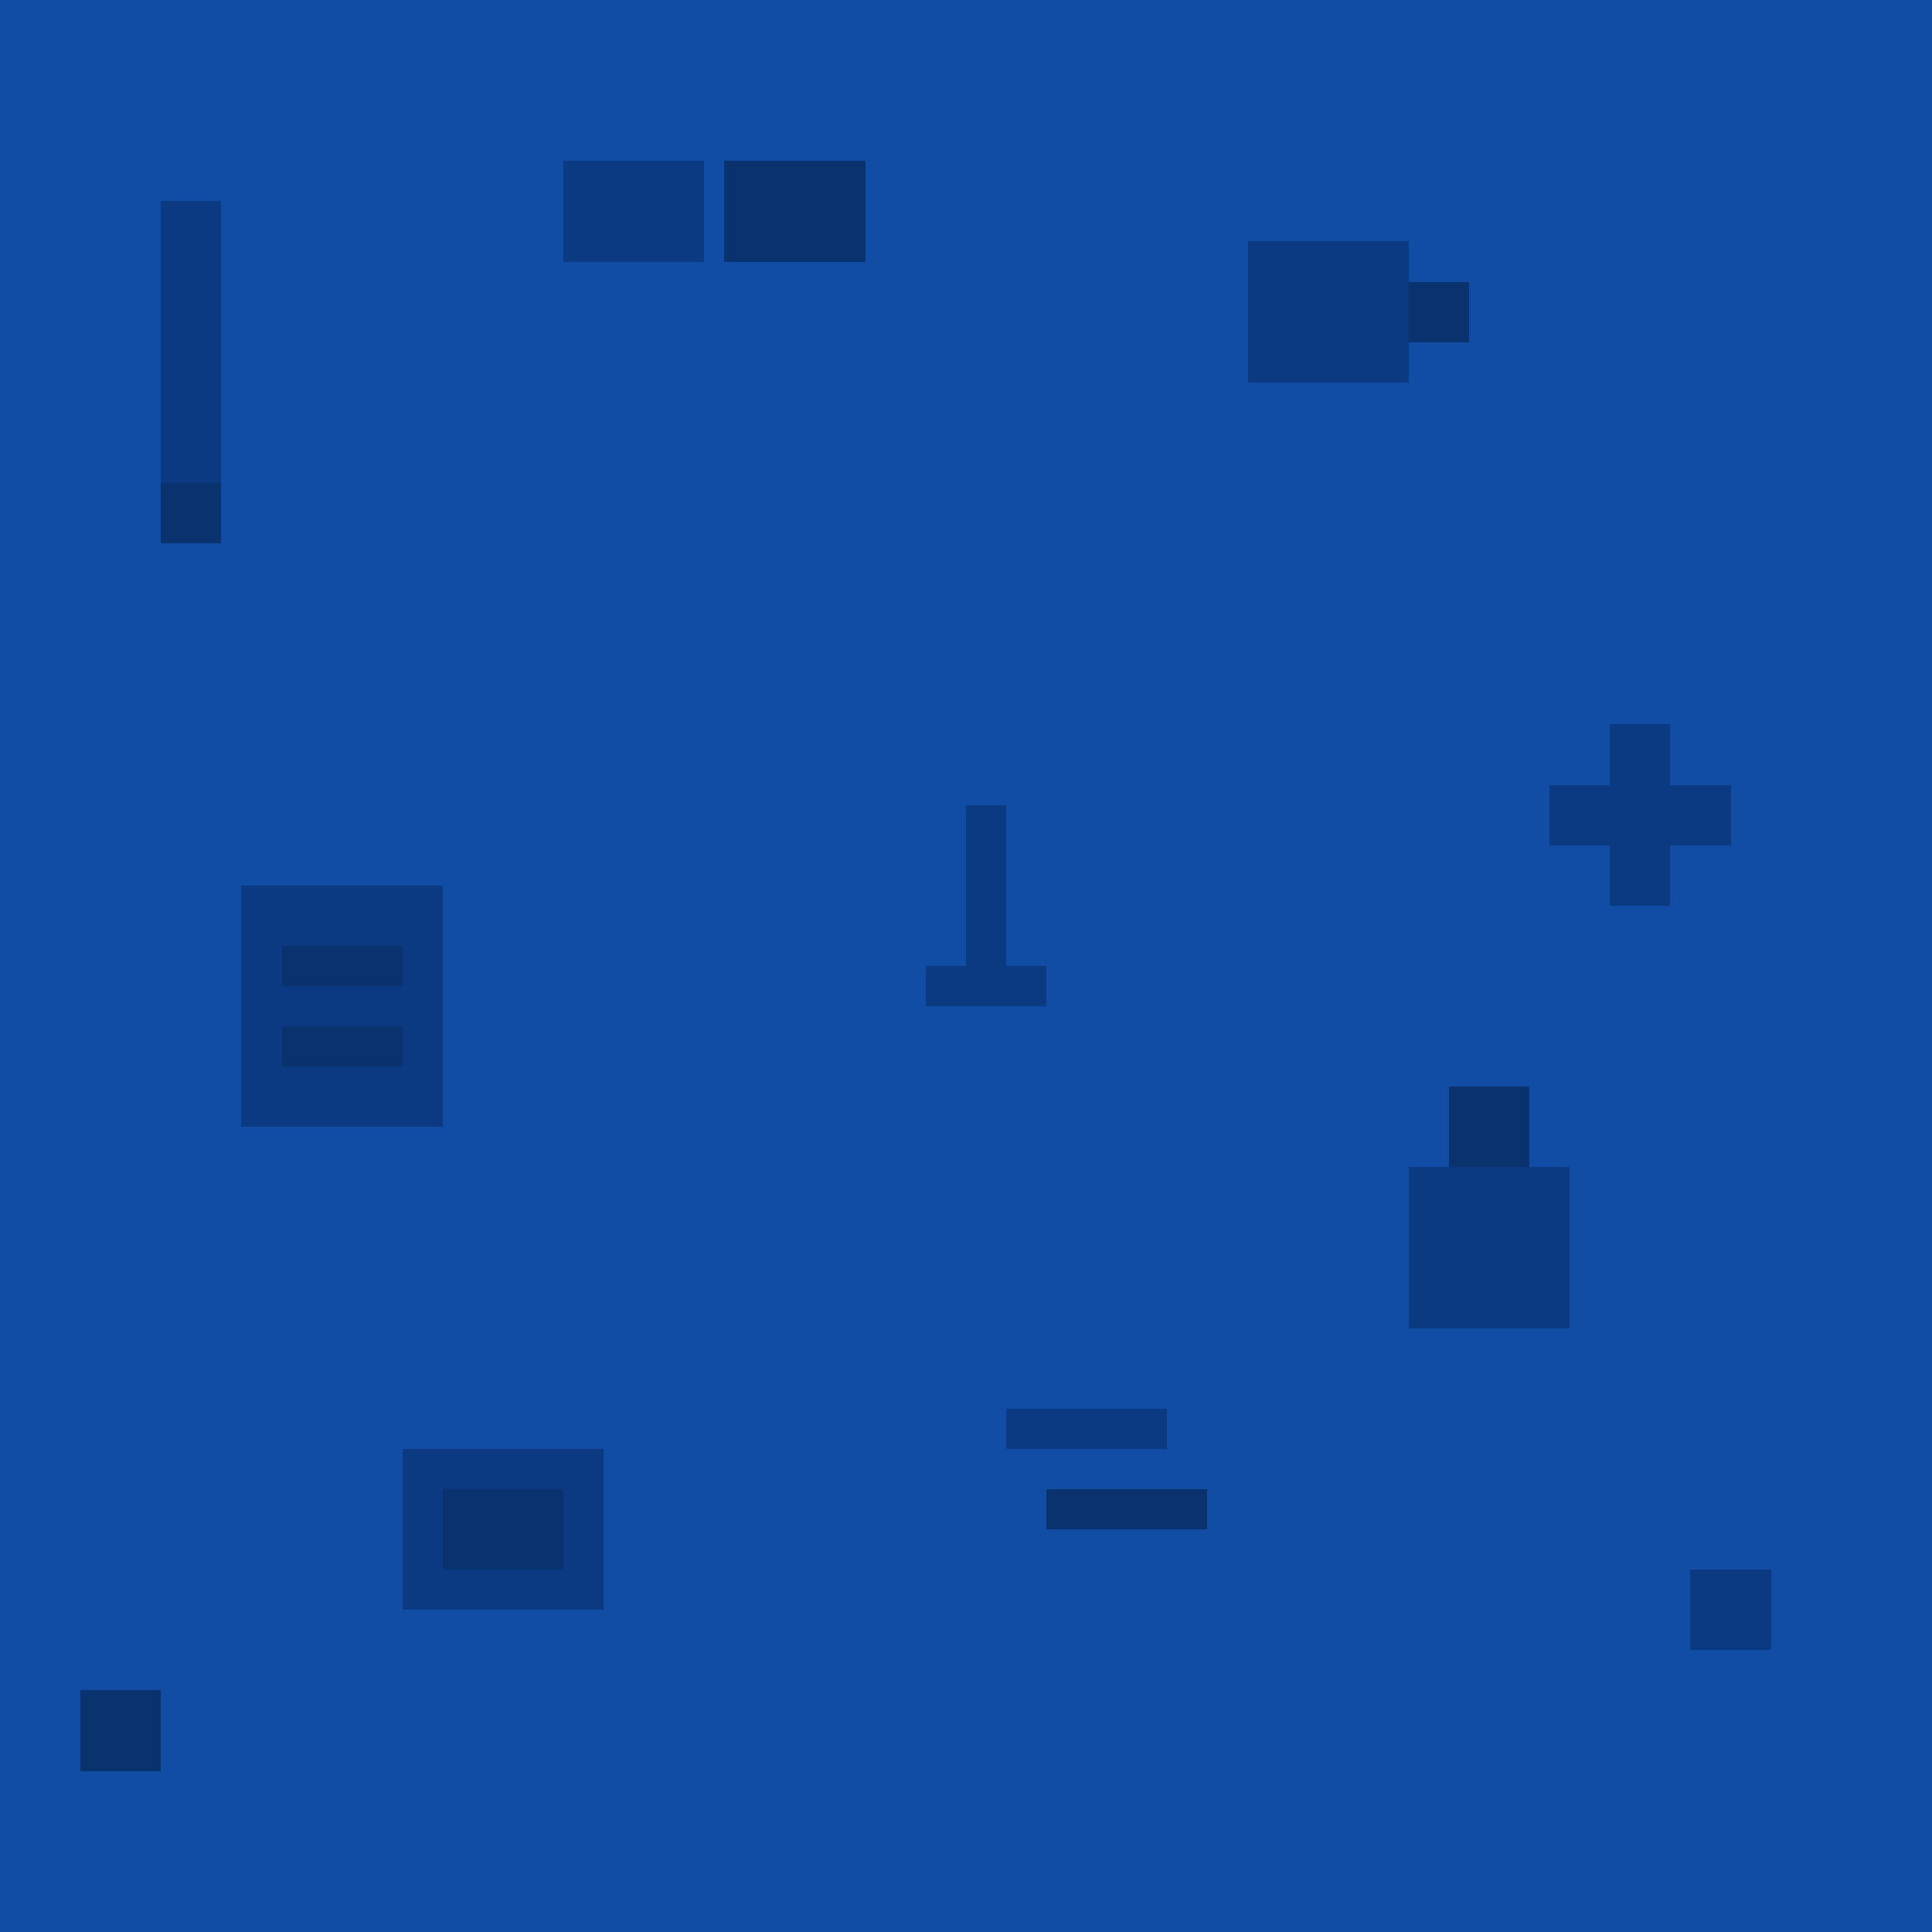
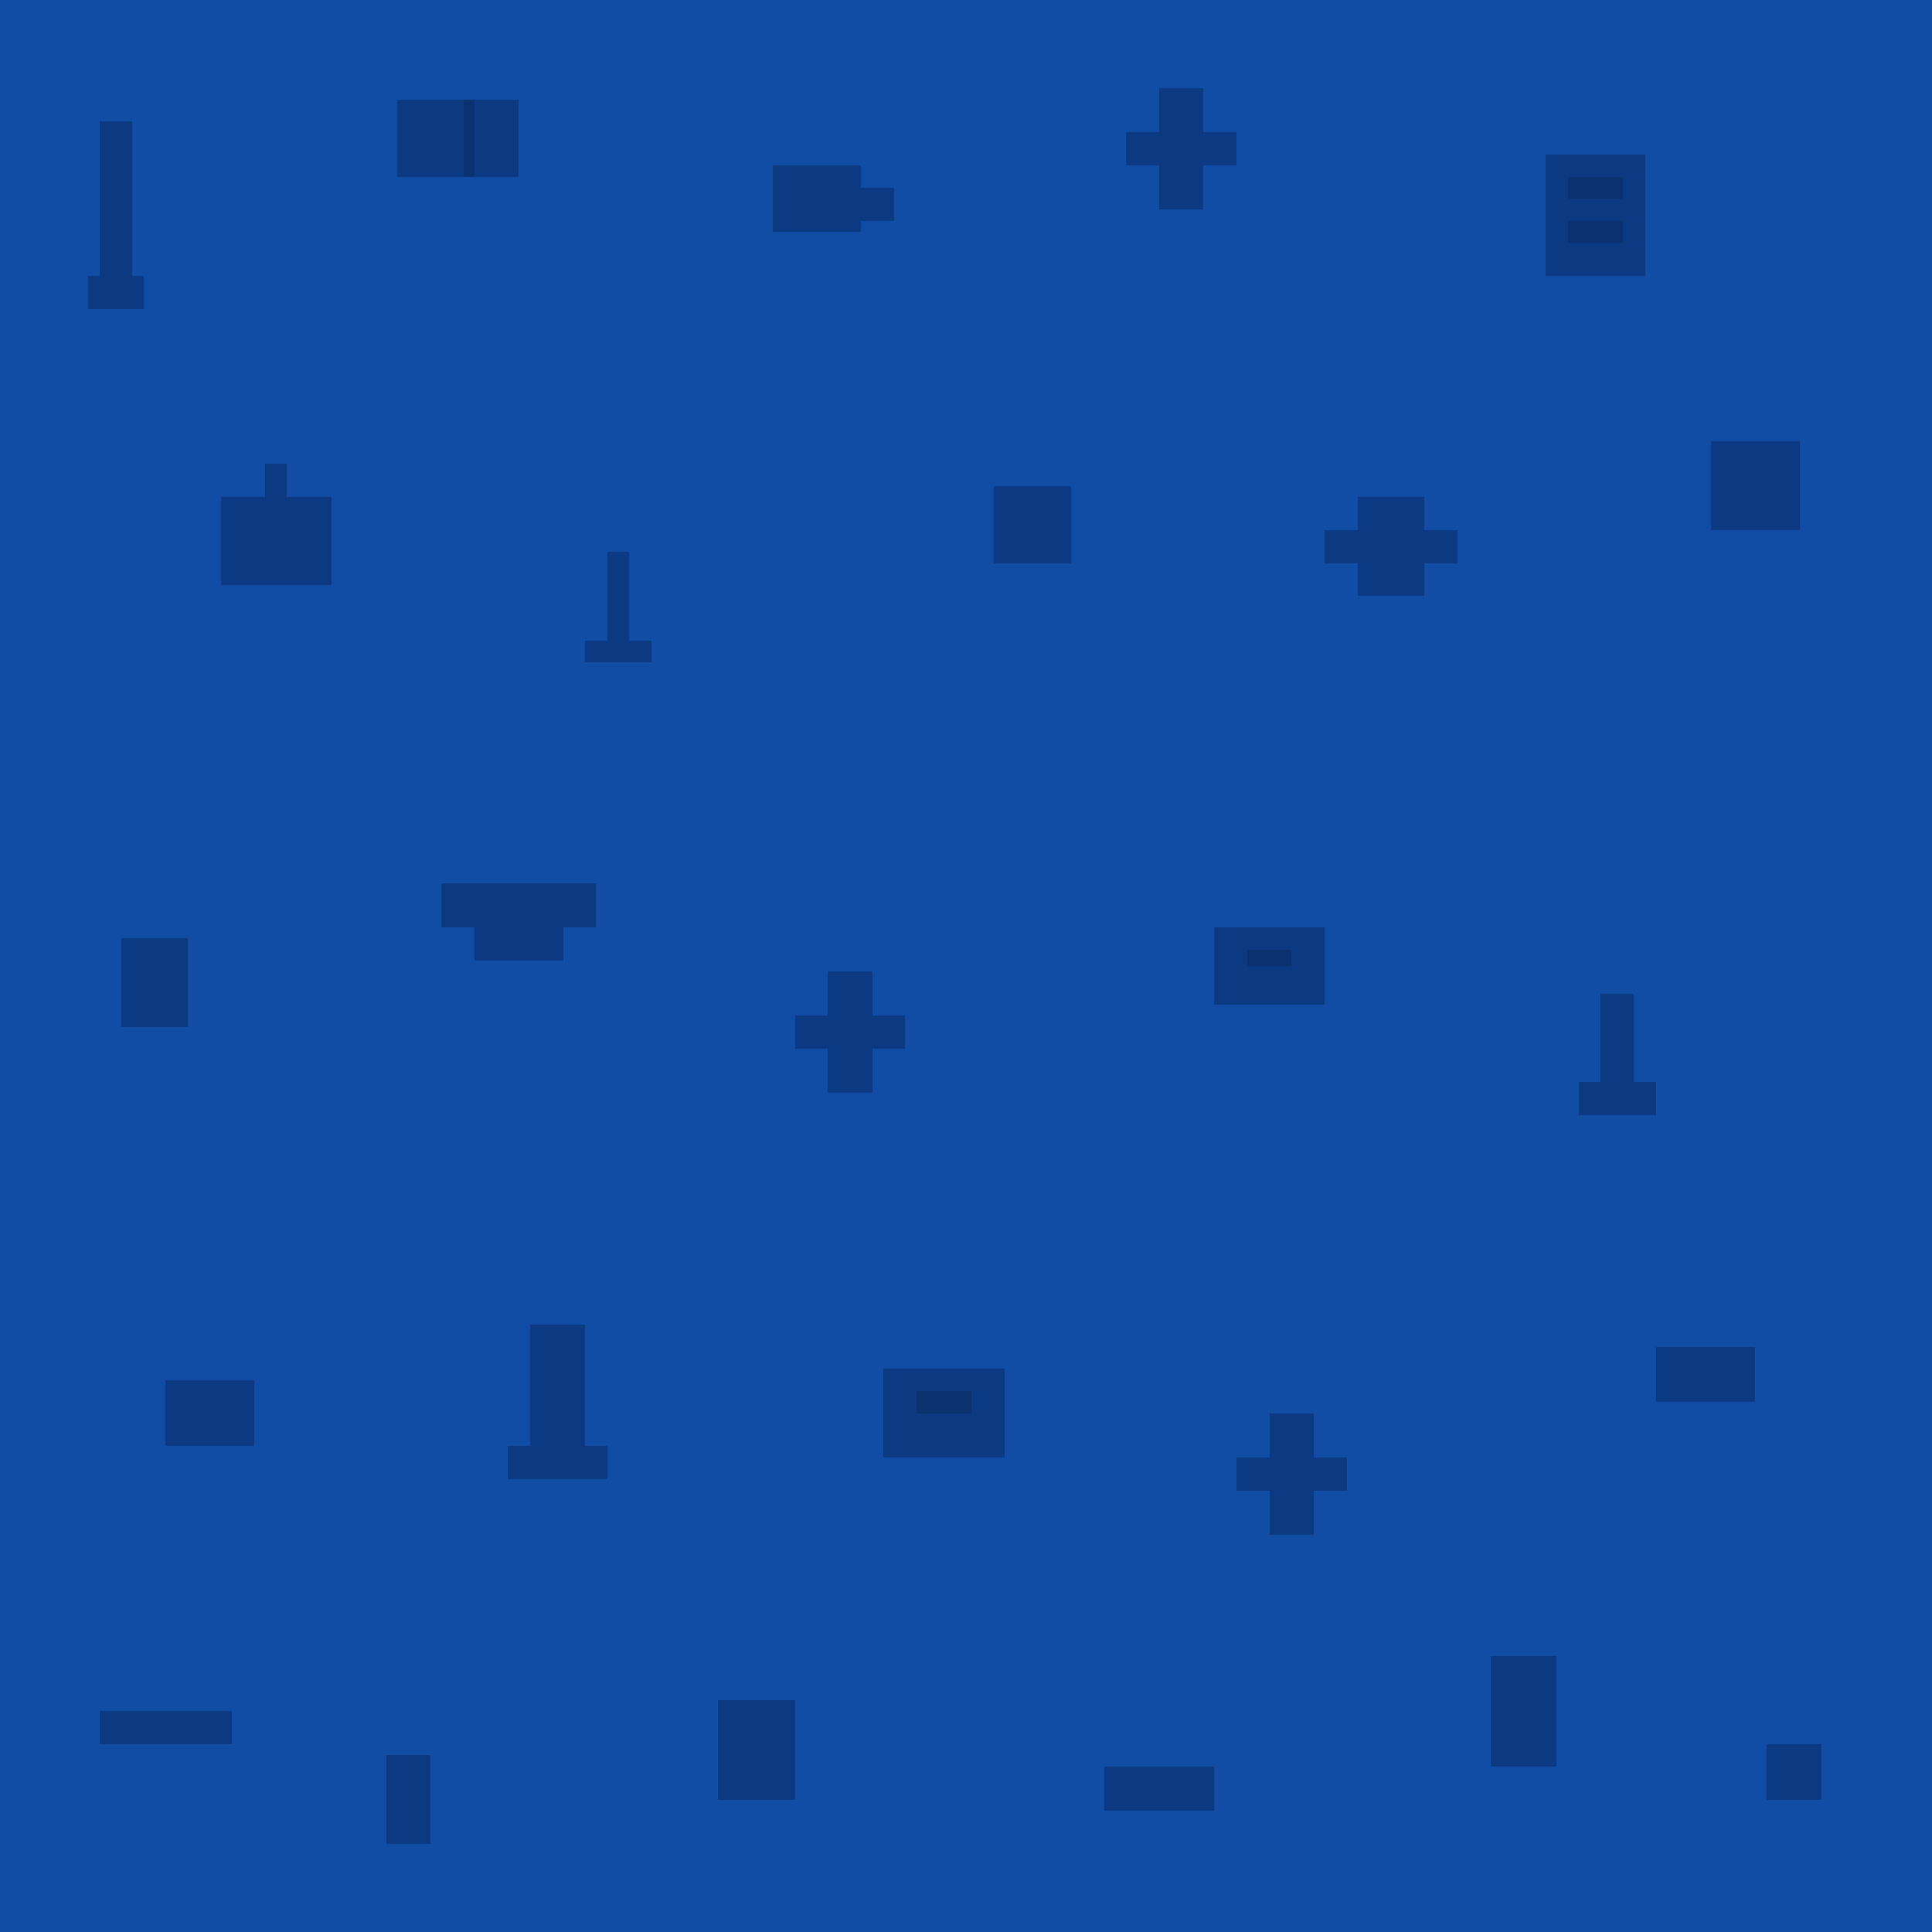
- <svg xmlns="http://www.w3.org/2000/svg" width="96" height="96" viewBox="0 0 96 96" shape-rendering="crispEdges">
-   <rect width="96" height="96" fill="#124DA5" />
-   <rect x="8" y="10" width="3" height="14" fill="#0B3A82" />
-   <rect x="8" y="24" width="3" height="3" fill="#0A326F" />
-   <rect x="28" y="8" width="7" height="5" fill="#0B3A82" />
-   <rect x="36" y="8" width="7" height="5" fill="#0A326F" />
-   <rect x="62" y="12" width="8" height="7" fill="#0B3A82" />
-   <rect x="70" y="14" width="3" height="3" fill="#0A326F" />
-   <rect x="80" y="36" width="3" height="3" fill="#0B3A82" />
-   <rect x="77" y="39" width="9" height="3" fill="#0B3A82" />
-   <rect x="80" y="42" width="3" height="3" fill="#0B3A82" />
-   <rect x="12" y="44" width="10" height="12" fill="#0B3A82" />
-   <rect x="14" y="47" width="6" height="2" fill="#0A326F" />
-   <rect x="14" y="51" width="6" height="2" fill="#0A326F" />
-   <rect x="48" y="40" width="2" height="10" fill="#0B3A82" />
-   <rect x="46" y="48" width="6" height="2" fill="#0B3A82" />
-   <rect x="70" y="58" width="8" height="8" fill="#0B3A82" />
-   <rect x="72" y="54" width="4" height="4" fill="#0A326F" />
-   <rect x="20" y="72" width="10" height="8" fill="#0B3A82" />
-   <rect x="22" y="74" width="6" height="4" fill="#0A326F" />
-   <rect x="50" y="70" width="8" height="2" fill="#0B3A82" />
-   <rect x="52" y="74" width="8" height="2" fill="#0A326F" />
-   <rect x="84" y="78" width="4" height="4" fill="#0B3A82" />
-   <rect x="4" y="84" width="4" height="4" fill="#0A326F" />
+ <svg xmlns="http://www.w3.org/2000/svg" width="350" height="350" viewBox="0 0 350 350" shape-rendering="crispEdges">
+   <rect width="350" height="350" fill="#124DA5" />
+   <g fill="#0B3A82">
+     <rect x="18" y="22" width="6" height="28" />
+     <rect x="16" y="50" width="10" height="6" />
+     <rect x="72" y="18" width="22" height="14" />
+     <rect x="84" y="18" width="2" height="14" fill="#0A326F" />
+     <rect x="140" y="30" width="16" height="12" />
+     <rect x="156" y="34" width="6" height="6" />
+     <rect x="210" y="16" width="8" height="8" />
+     <rect x="204" y="24" width="20" height="6" />
+     <rect x="210" y="30" width="8" height="8" />
+     <rect x="280" y="28" width="18" height="22" />
+     <rect x="284" y="32" width="10" height="4" fill="#0A326F" />
+     <rect x="284" y="40" width="10" height="4" fill="#0A326F" />
+     <rect x="40" y="90" width="20" height="16" />
+     <rect x="48" y="84" width="4" height="8" />
+     <rect x="110" y="100" width="4" height="20" />
+     <rect x="106" y="116" width="12" height="4" />
+     <rect x="180" y="88" width="14" height="14" />
+     <rect x="240" y="96" width="24" height="6" />
+     <rect x="246" y="90" width="12" height="18" />
+     <rect x="310" y="80" width="16" height="16" />
+     <rect x="22" y="170" width="12" height="16" />
+     <rect x="80" y="160" width="28" height="8" />
+     <rect x="86" y="168" width="16" height="6" />
+     <rect x="150" y="176" width="8" height="8" />
+     <rect x="144" y="184" width="20" height="6" />
+     <rect x="150" y="190" width="8" height="8" />
+     <rect x="220" y="168" width="20" height="14" />
+     <rect x="226" y="172" width="8" height="3" fill="#0A326F" />
+     <rect x="290" y="180" width="6" height="22" />
+     <rect x="286" y="196" width="14" height="6" />
+     <rect x="30" y="250" width="16" height="12" />
+     <rect x="96" y="240" width="10" height="24" />
+     <rect x="92" y="262" width="18" height="6" />
+     <rect x="160" y="248" width="22" height="16" />
+     <rect x="166" y="252" width="10" height="4" fill="#0A326F" />
+     <rect x="230" y="256" width="8" height="8" />
+     <rect x="224" y="264" width="20" height="6" />
+     <rect x="230" y="270" width="8" height="8" />
+     <rect x="300" y="244" width="18" height="10" />
+     <rect x="18" y="310" width="24" height="6" />
+     <rect x="70" y="318" width="8" height="16" />
+     <rect x="130" y="308" width="14" height="18" />
+     <rect x="200" y="320" width="20" height="8" />
+     <rect x="270" y="300" width="12" height="20" />
+     <rect x="320" y="316" width="10" height="10" />
+   </g>
</svg>
